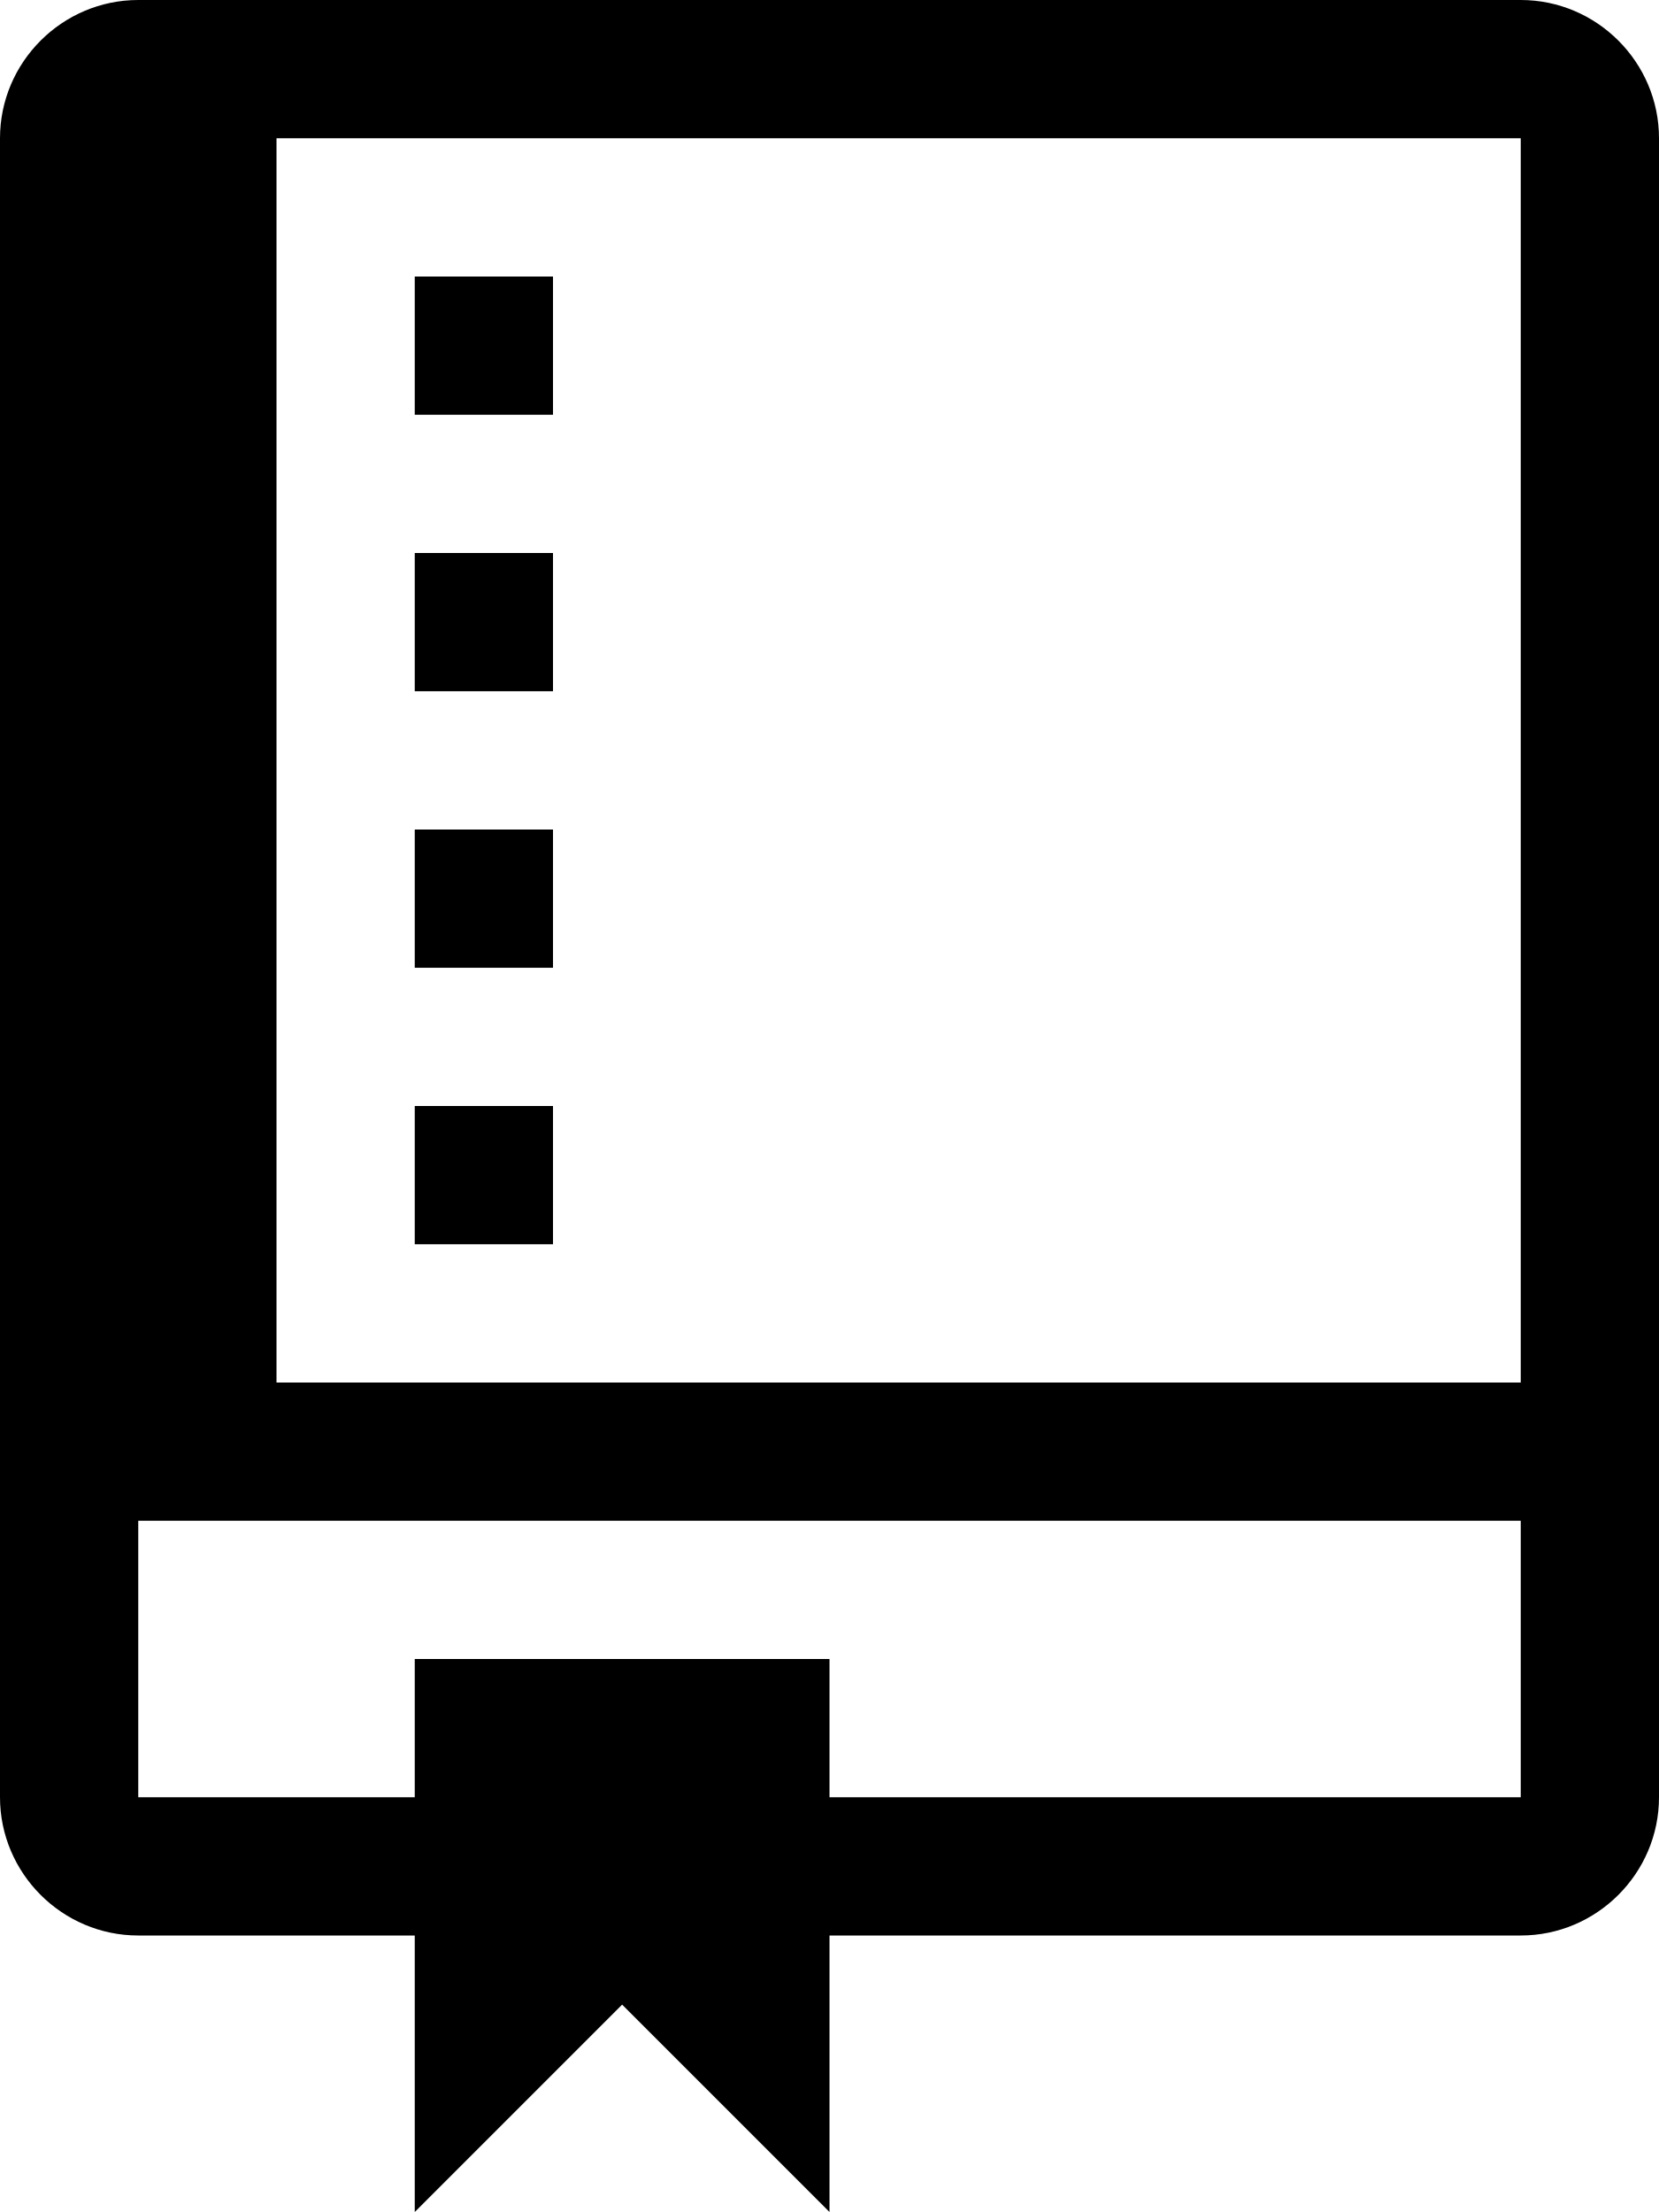
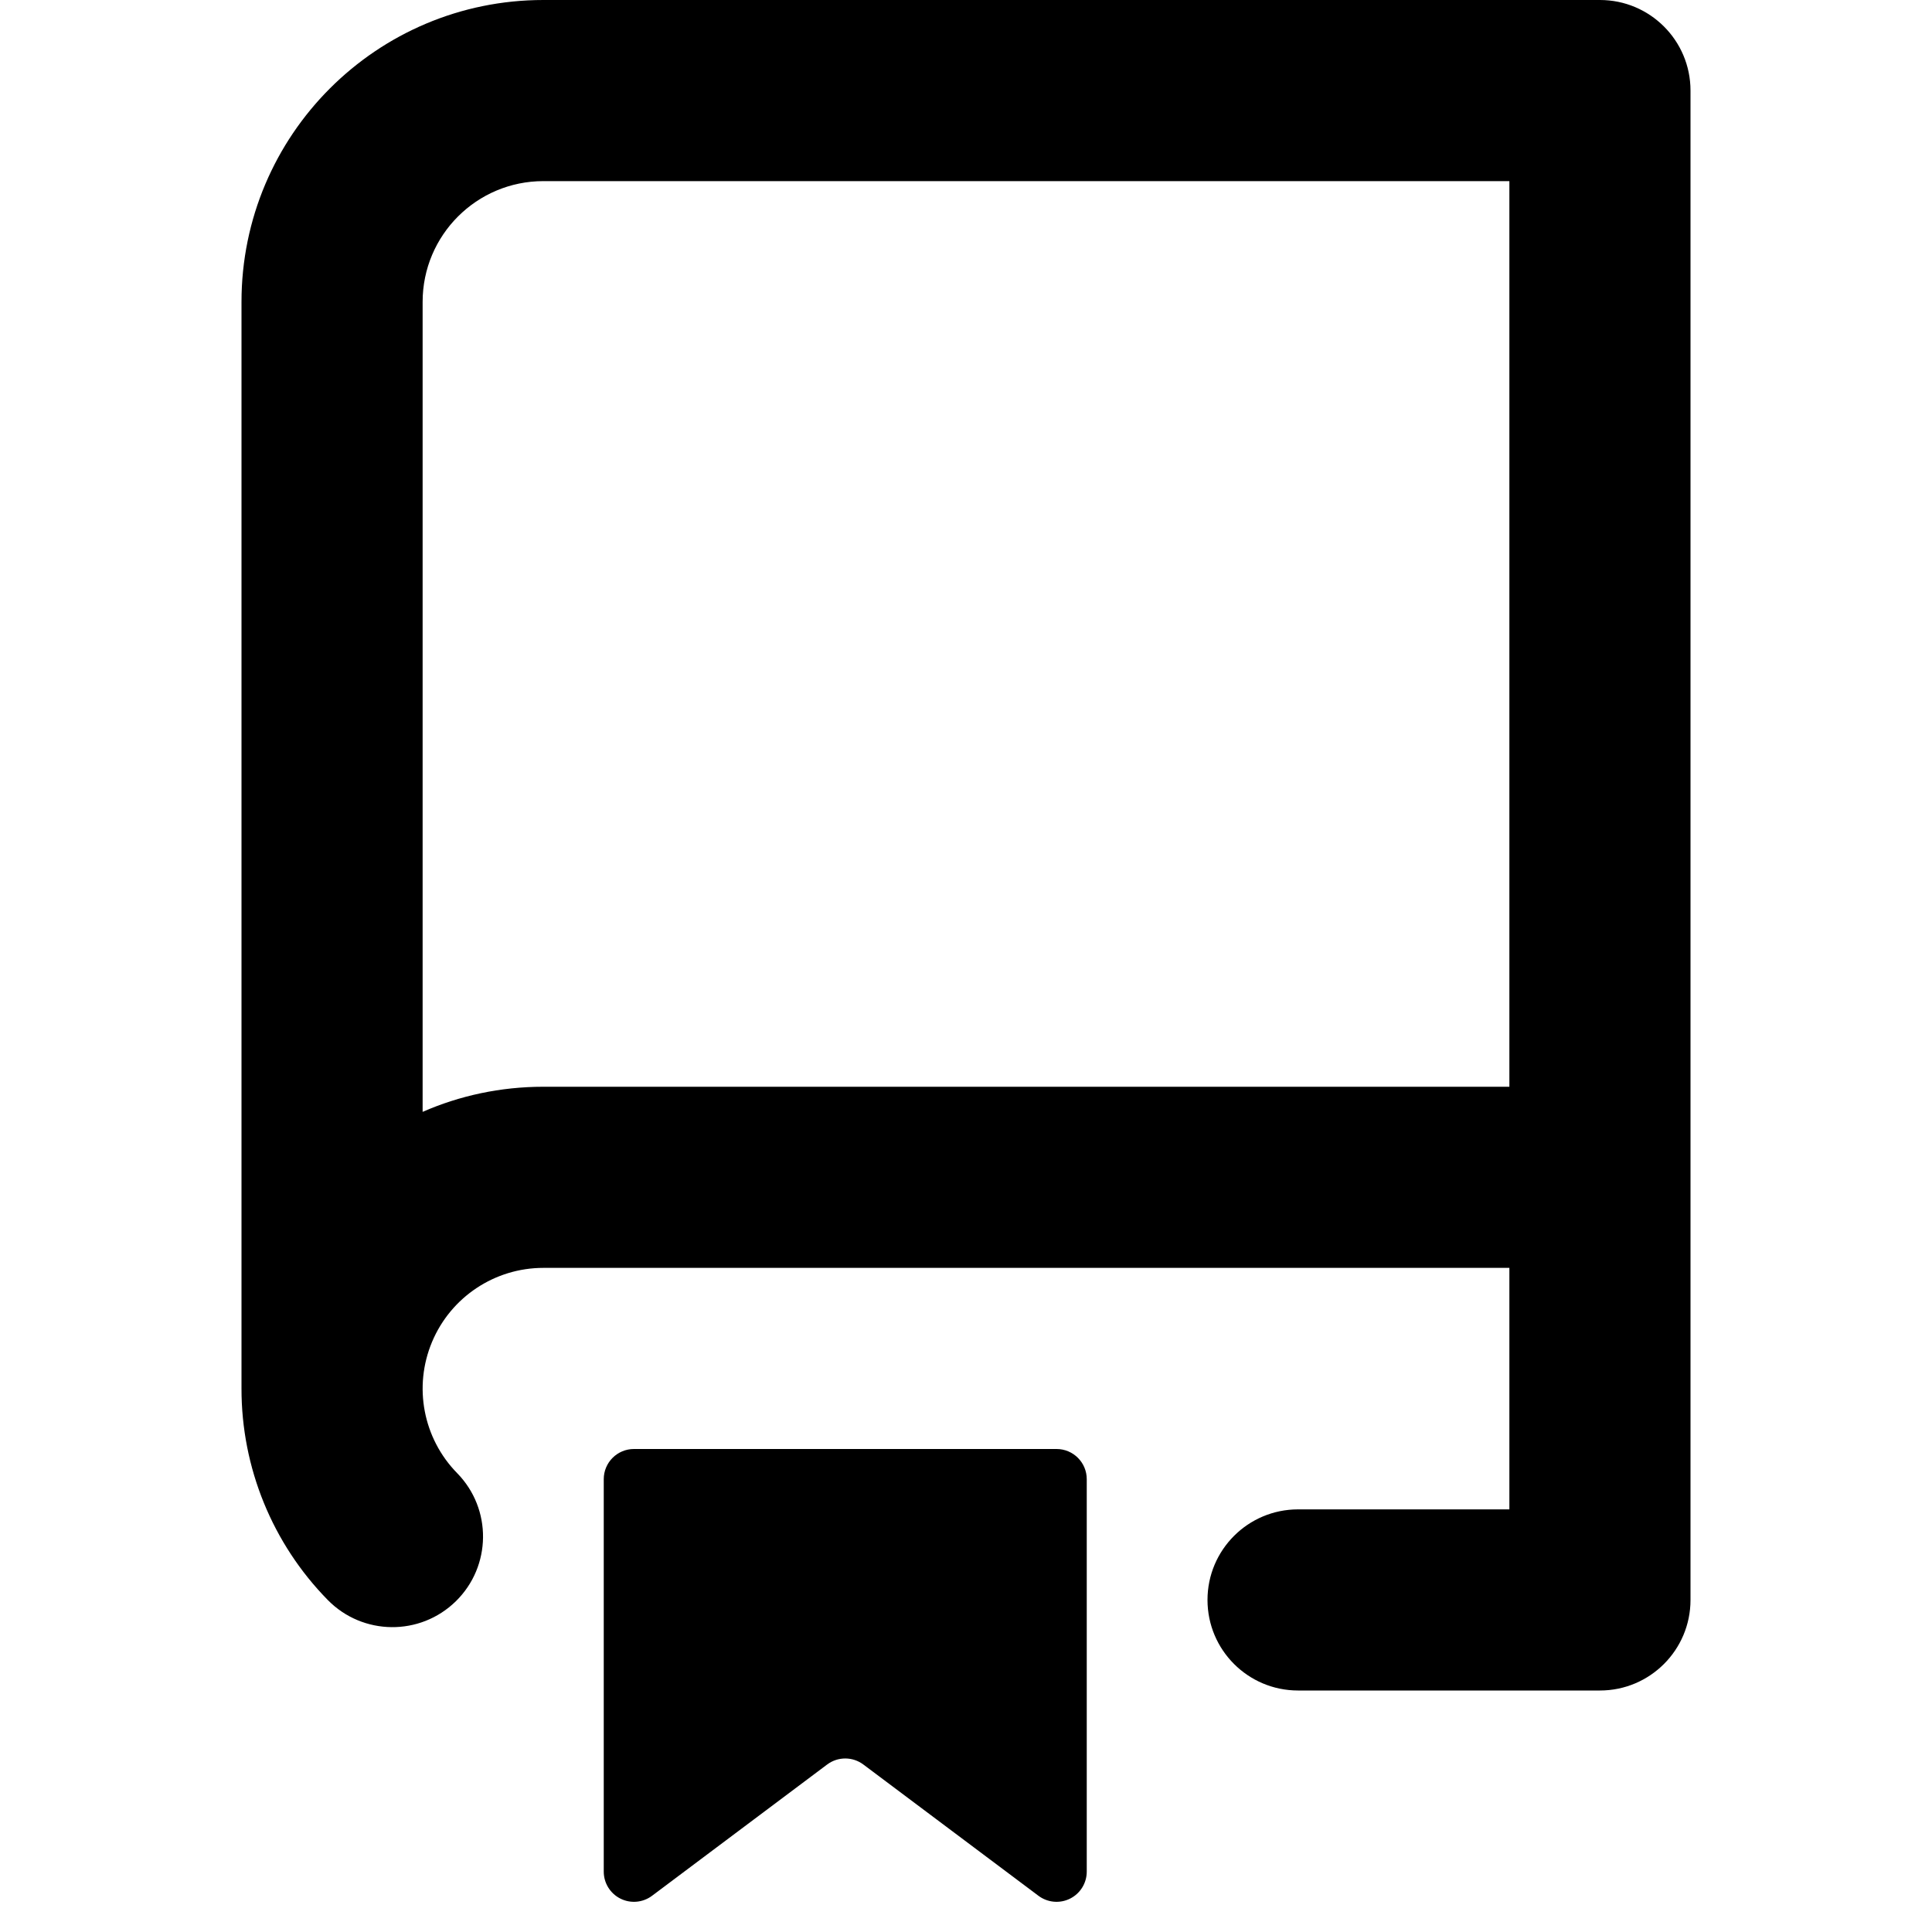
- <svg xmlns="http://www.w3.org/2000/svg" width="12" height="16" viewBox="0 0 12 16">
-   <path fill-rule="evenodd" d="M4 9H3V8h1v1zm0-3H3v1h1V6zm0-2H3v1h1V4zm0-2H3v1h1V2zm8-1v12c0 .55-.45 1-1 1H6v2l-1.5-1.5L3 16v-2H1c-.55 0-1-.45-1-1V1c0-.55.45-1 1-1h10c.55 0 1 .45 1 1zm-1 10H1v2h2v-1h3v1h5v-2zm0-10H2v9h9V1z" />
+ <svg xmlns="http://www.w3.org/2000/svg" viewBox="0 0 16 16" width="16" height="16">
+   <path fill-rule="evenodd" d="M2 2.5A2.5 2.5 0 014.5 0h8.75a.75.75 0 01.75.75v12.5a.75.75 0 01-.75.75h-2.5a.75.75 0 110-1.5h1.75v-2h-8a1 1 0 00-.714 1.7.75.75 0 01-1.072 1.05A2.495 2.495 0 012 11.5v-9zm10.5-1V9h-8c-.356 0-.694.074-1 .208V2.5a1 1 0 011-1h8zM5 12.25v3.25a.25.25 0 00.4.2l1.45-1.087a.25.25 0 01.3 0L8.6 15.7a.25.25 0 00.4-.2v-3.25a.25.25 0 00-.25-.25h-3.5a.25.25 0 00-.25.25z" />
</svg>
